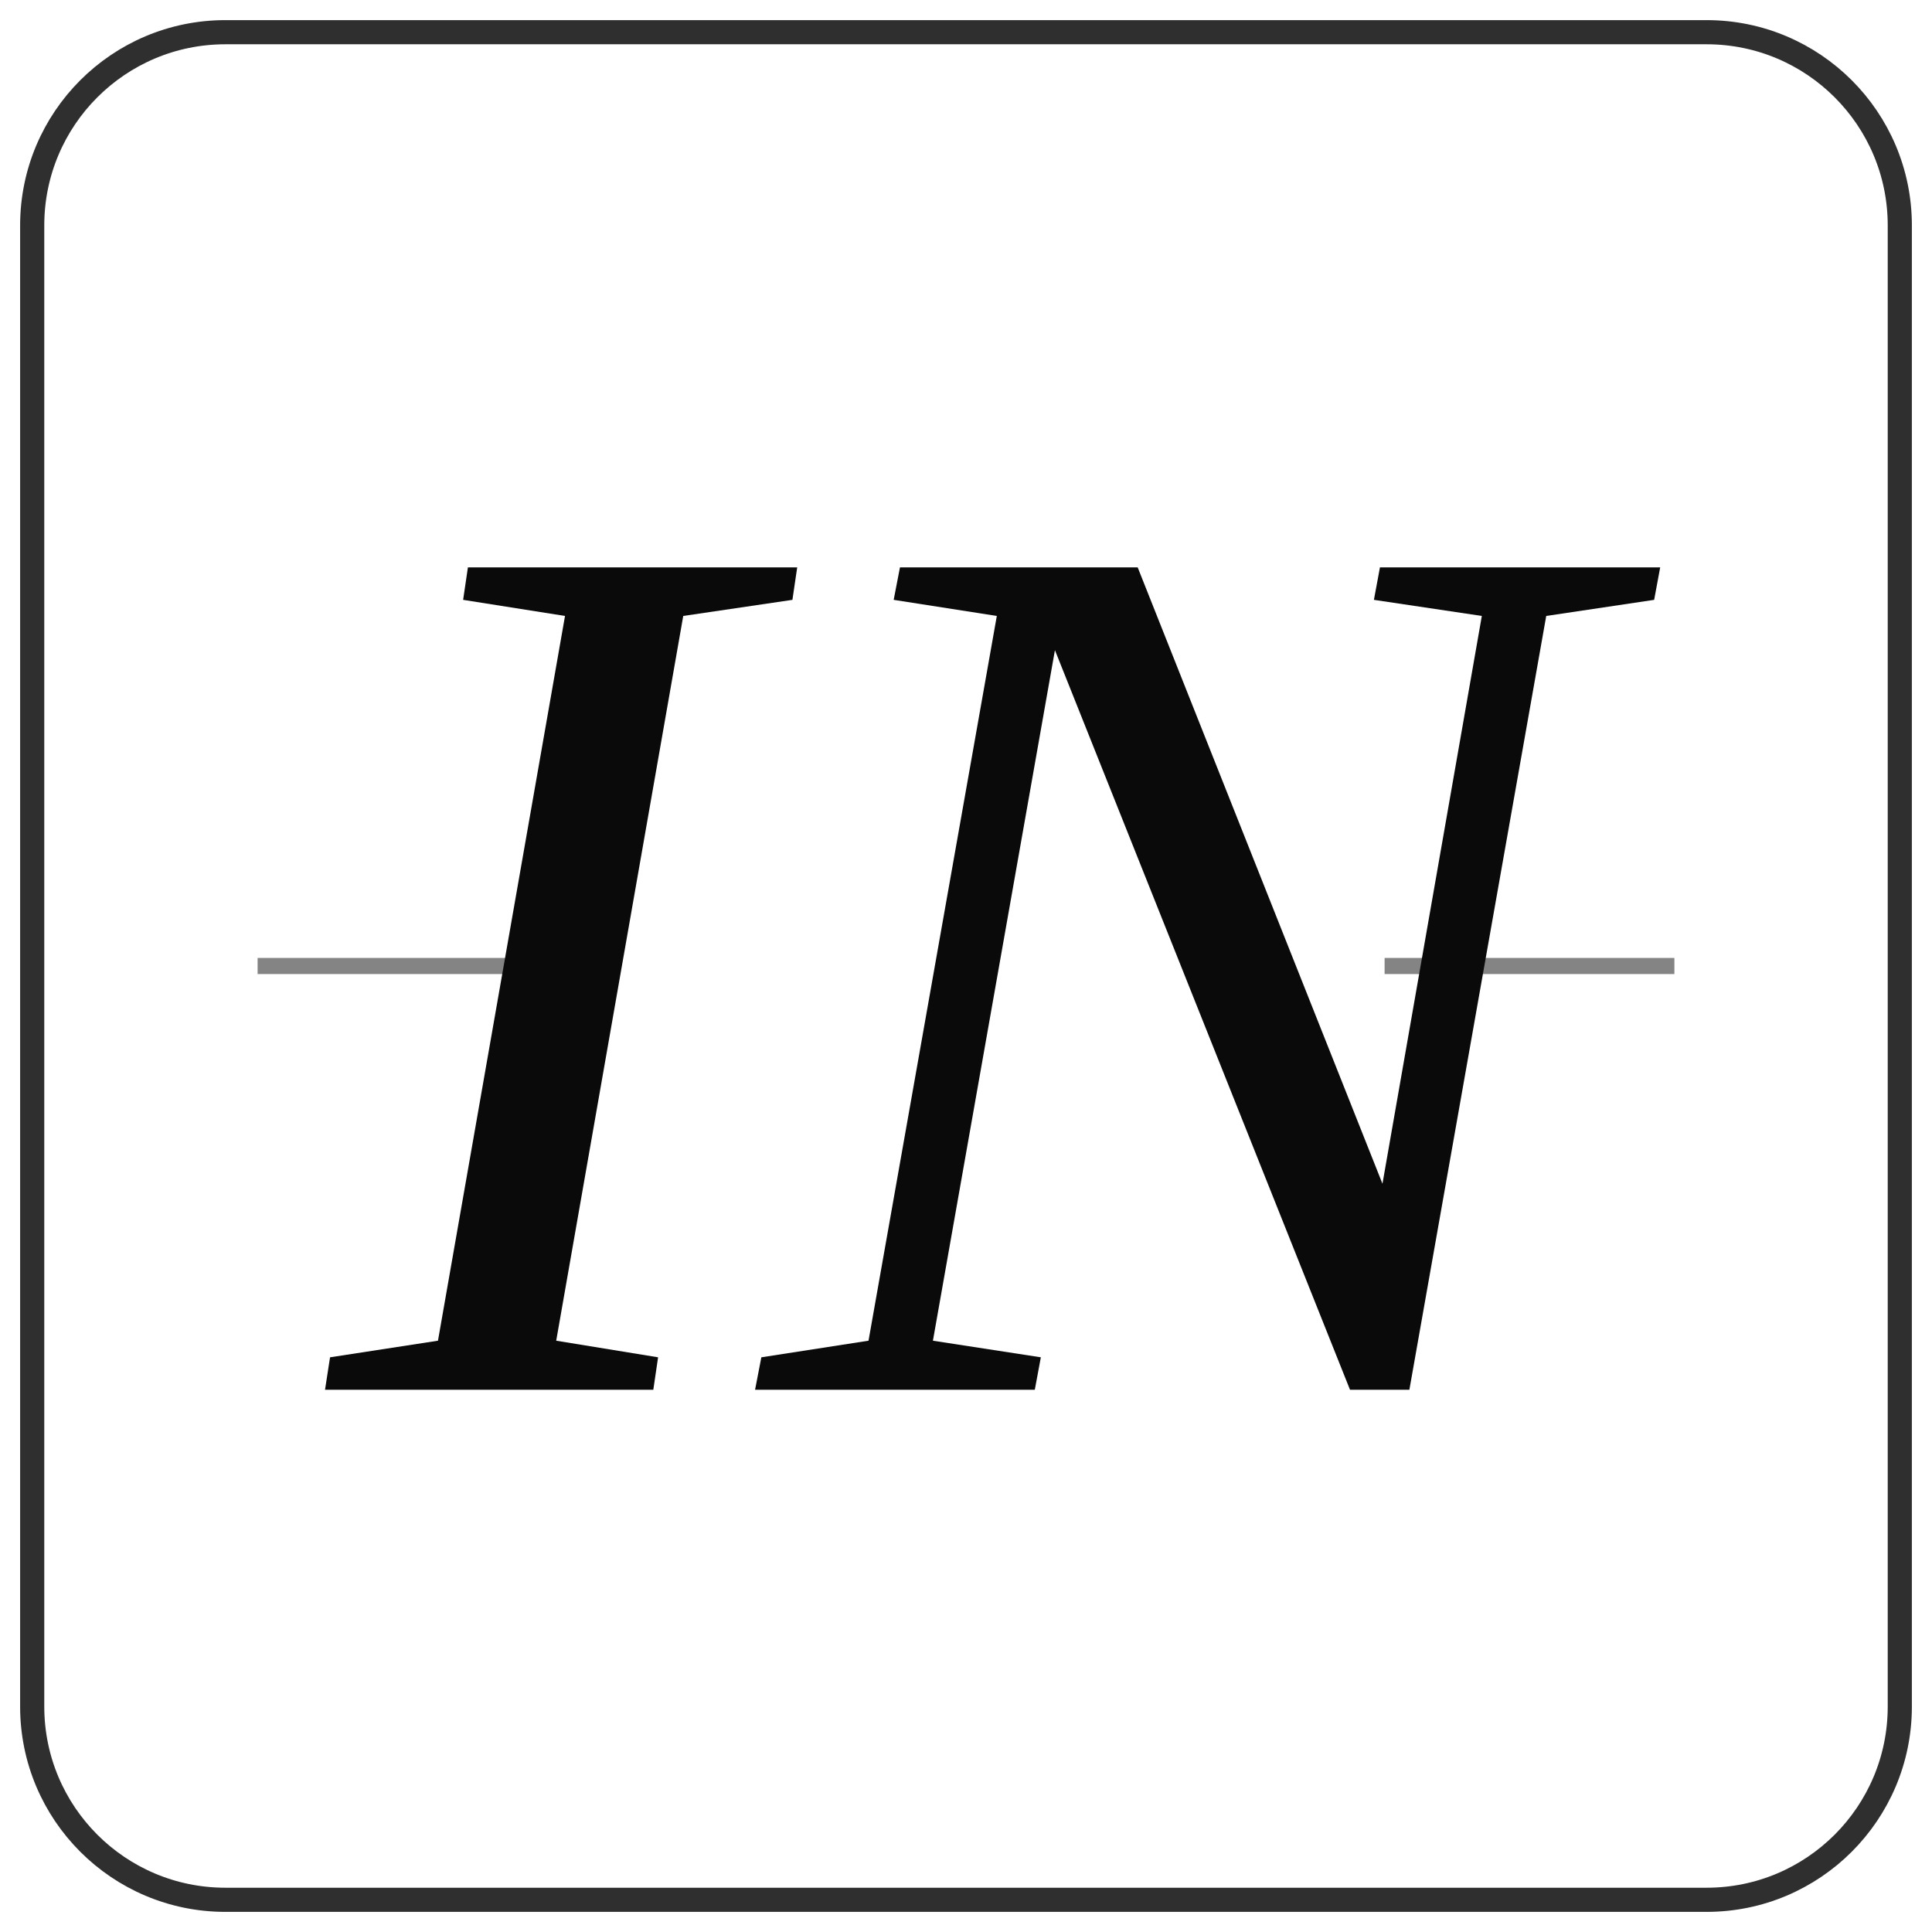
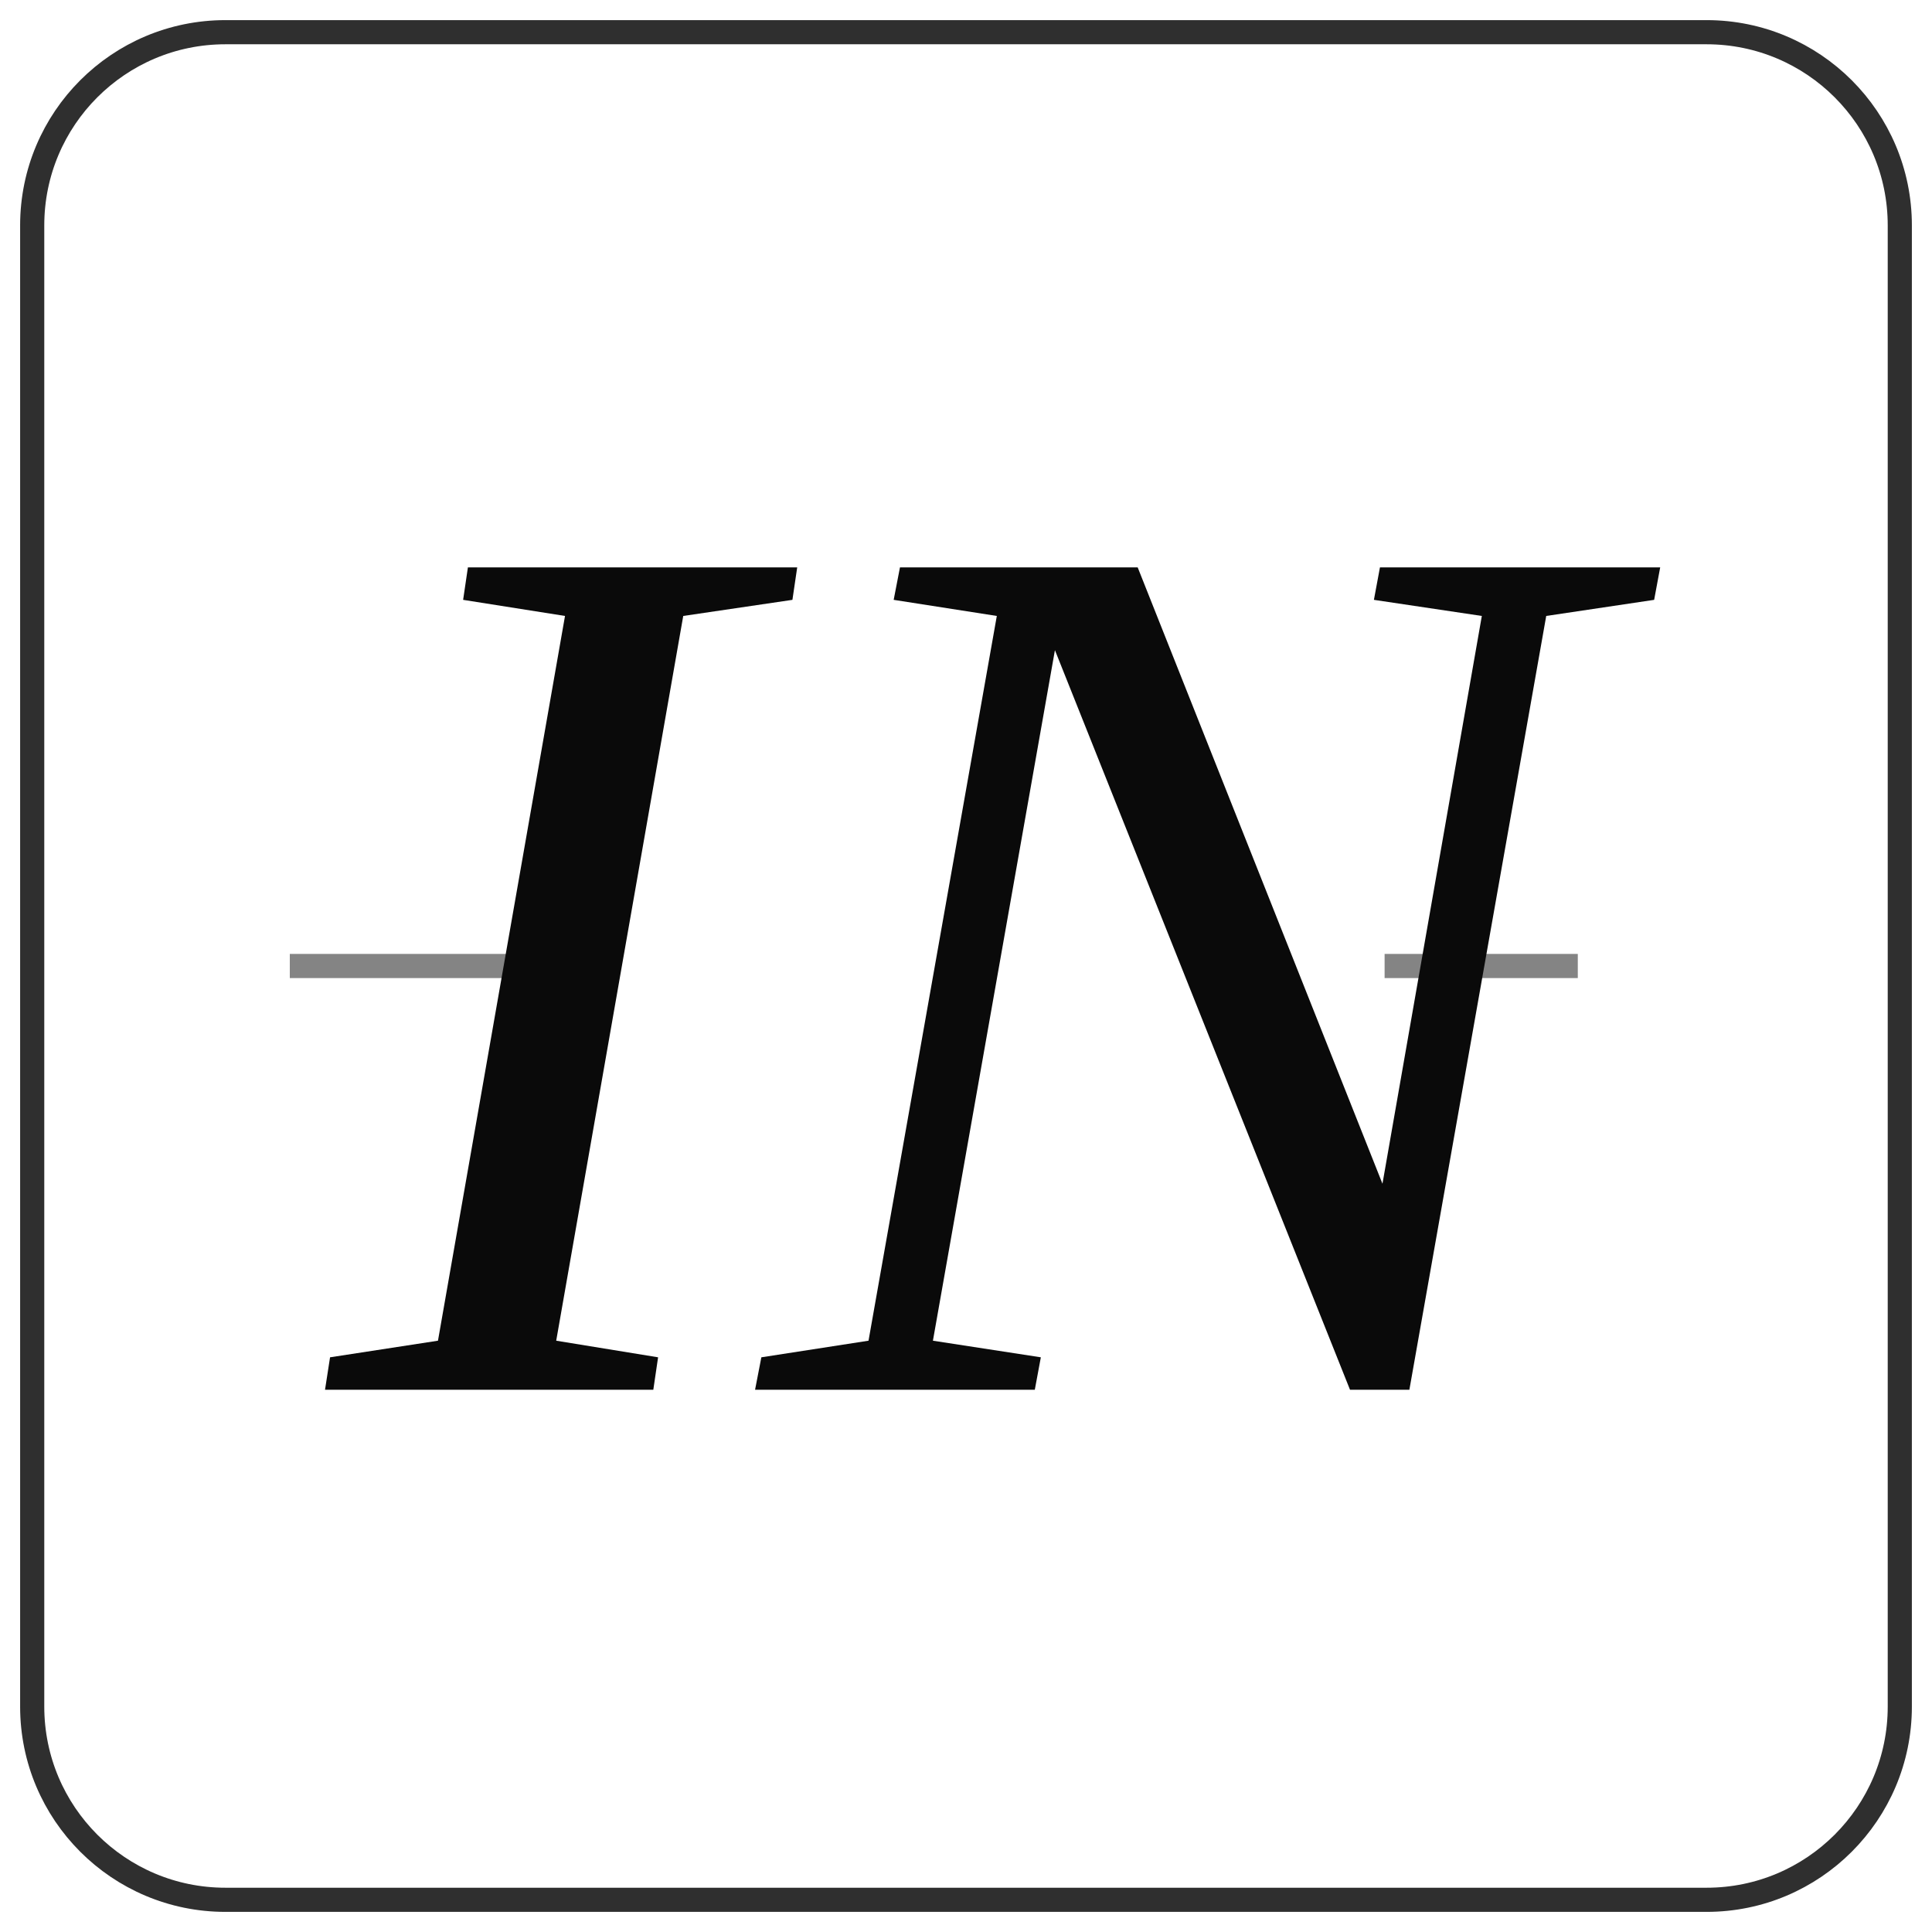
<svg xmlns="http://www.w3.org/2000/svg" viewBox="0 0 120 120" role="img" aria-label="IN">
  <rect x="2" y="2" width="116" height="116" rx="12" fill="none" stroke="#0a0a0a" stroke-width="1.5" opacity="0.85" />
-   <line x1="16" y1="60" x2="34" y2="60" stroke="#0a0a0a" stroke-width="1" opacity="0.5" />
-   <line x1="86" y1="60" x2="104" y2="60" stroke="#0a0a0a" stroke-width="1" opacity="0.5" />
+   <line x1="18" y1="60" x2="37" y2="60" stroke="#0a0a0a" stroke-width="1.5" opacity="0.5" />
+   <line x1="86" y1="60" x2="98" y2="60" stroke="#0a0a0a" stroke-width="1.5" opacity="0.5" />
  <text x="60" y="60" text-anchor="middle" dominant-baseline="central" font-family="'Didot','Bodoni 72','Playfair Display','Cormorant Garamond','Times New Roman',serif" font-style="italic" font-weight="400" font-size="78" letter-spacing="1" fill="#0a0a0a">IN</text>
</svg>
